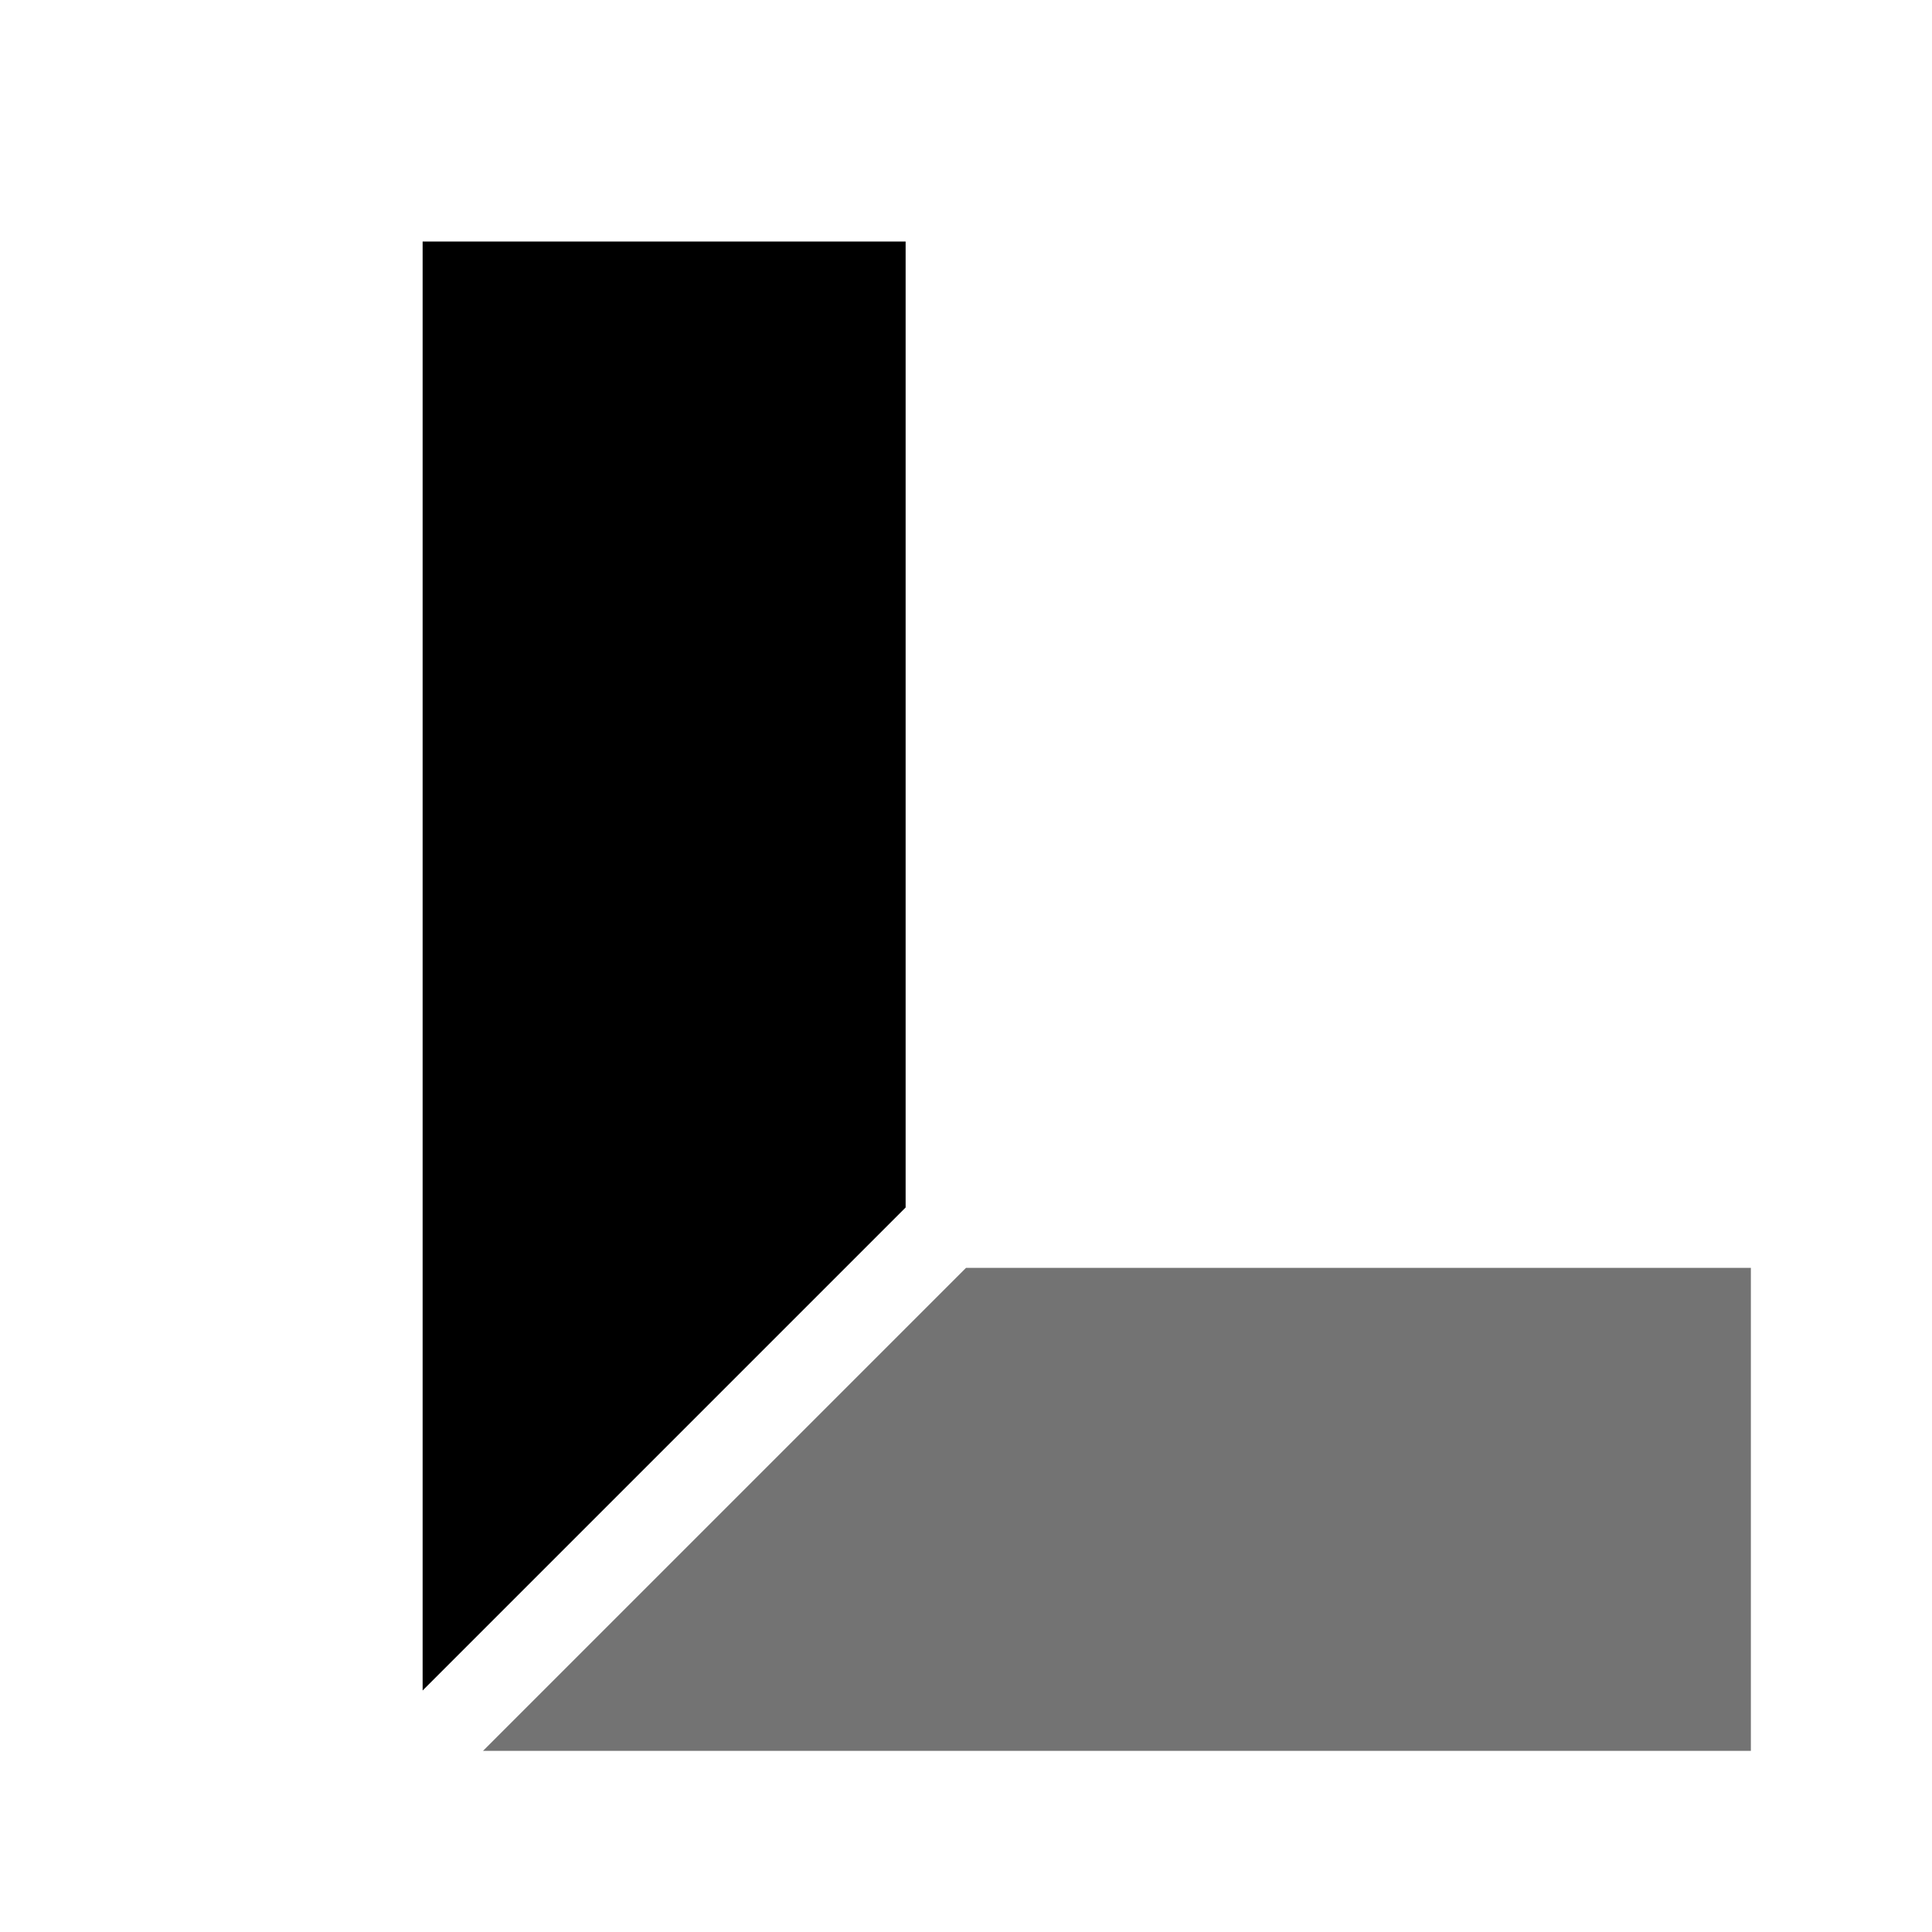
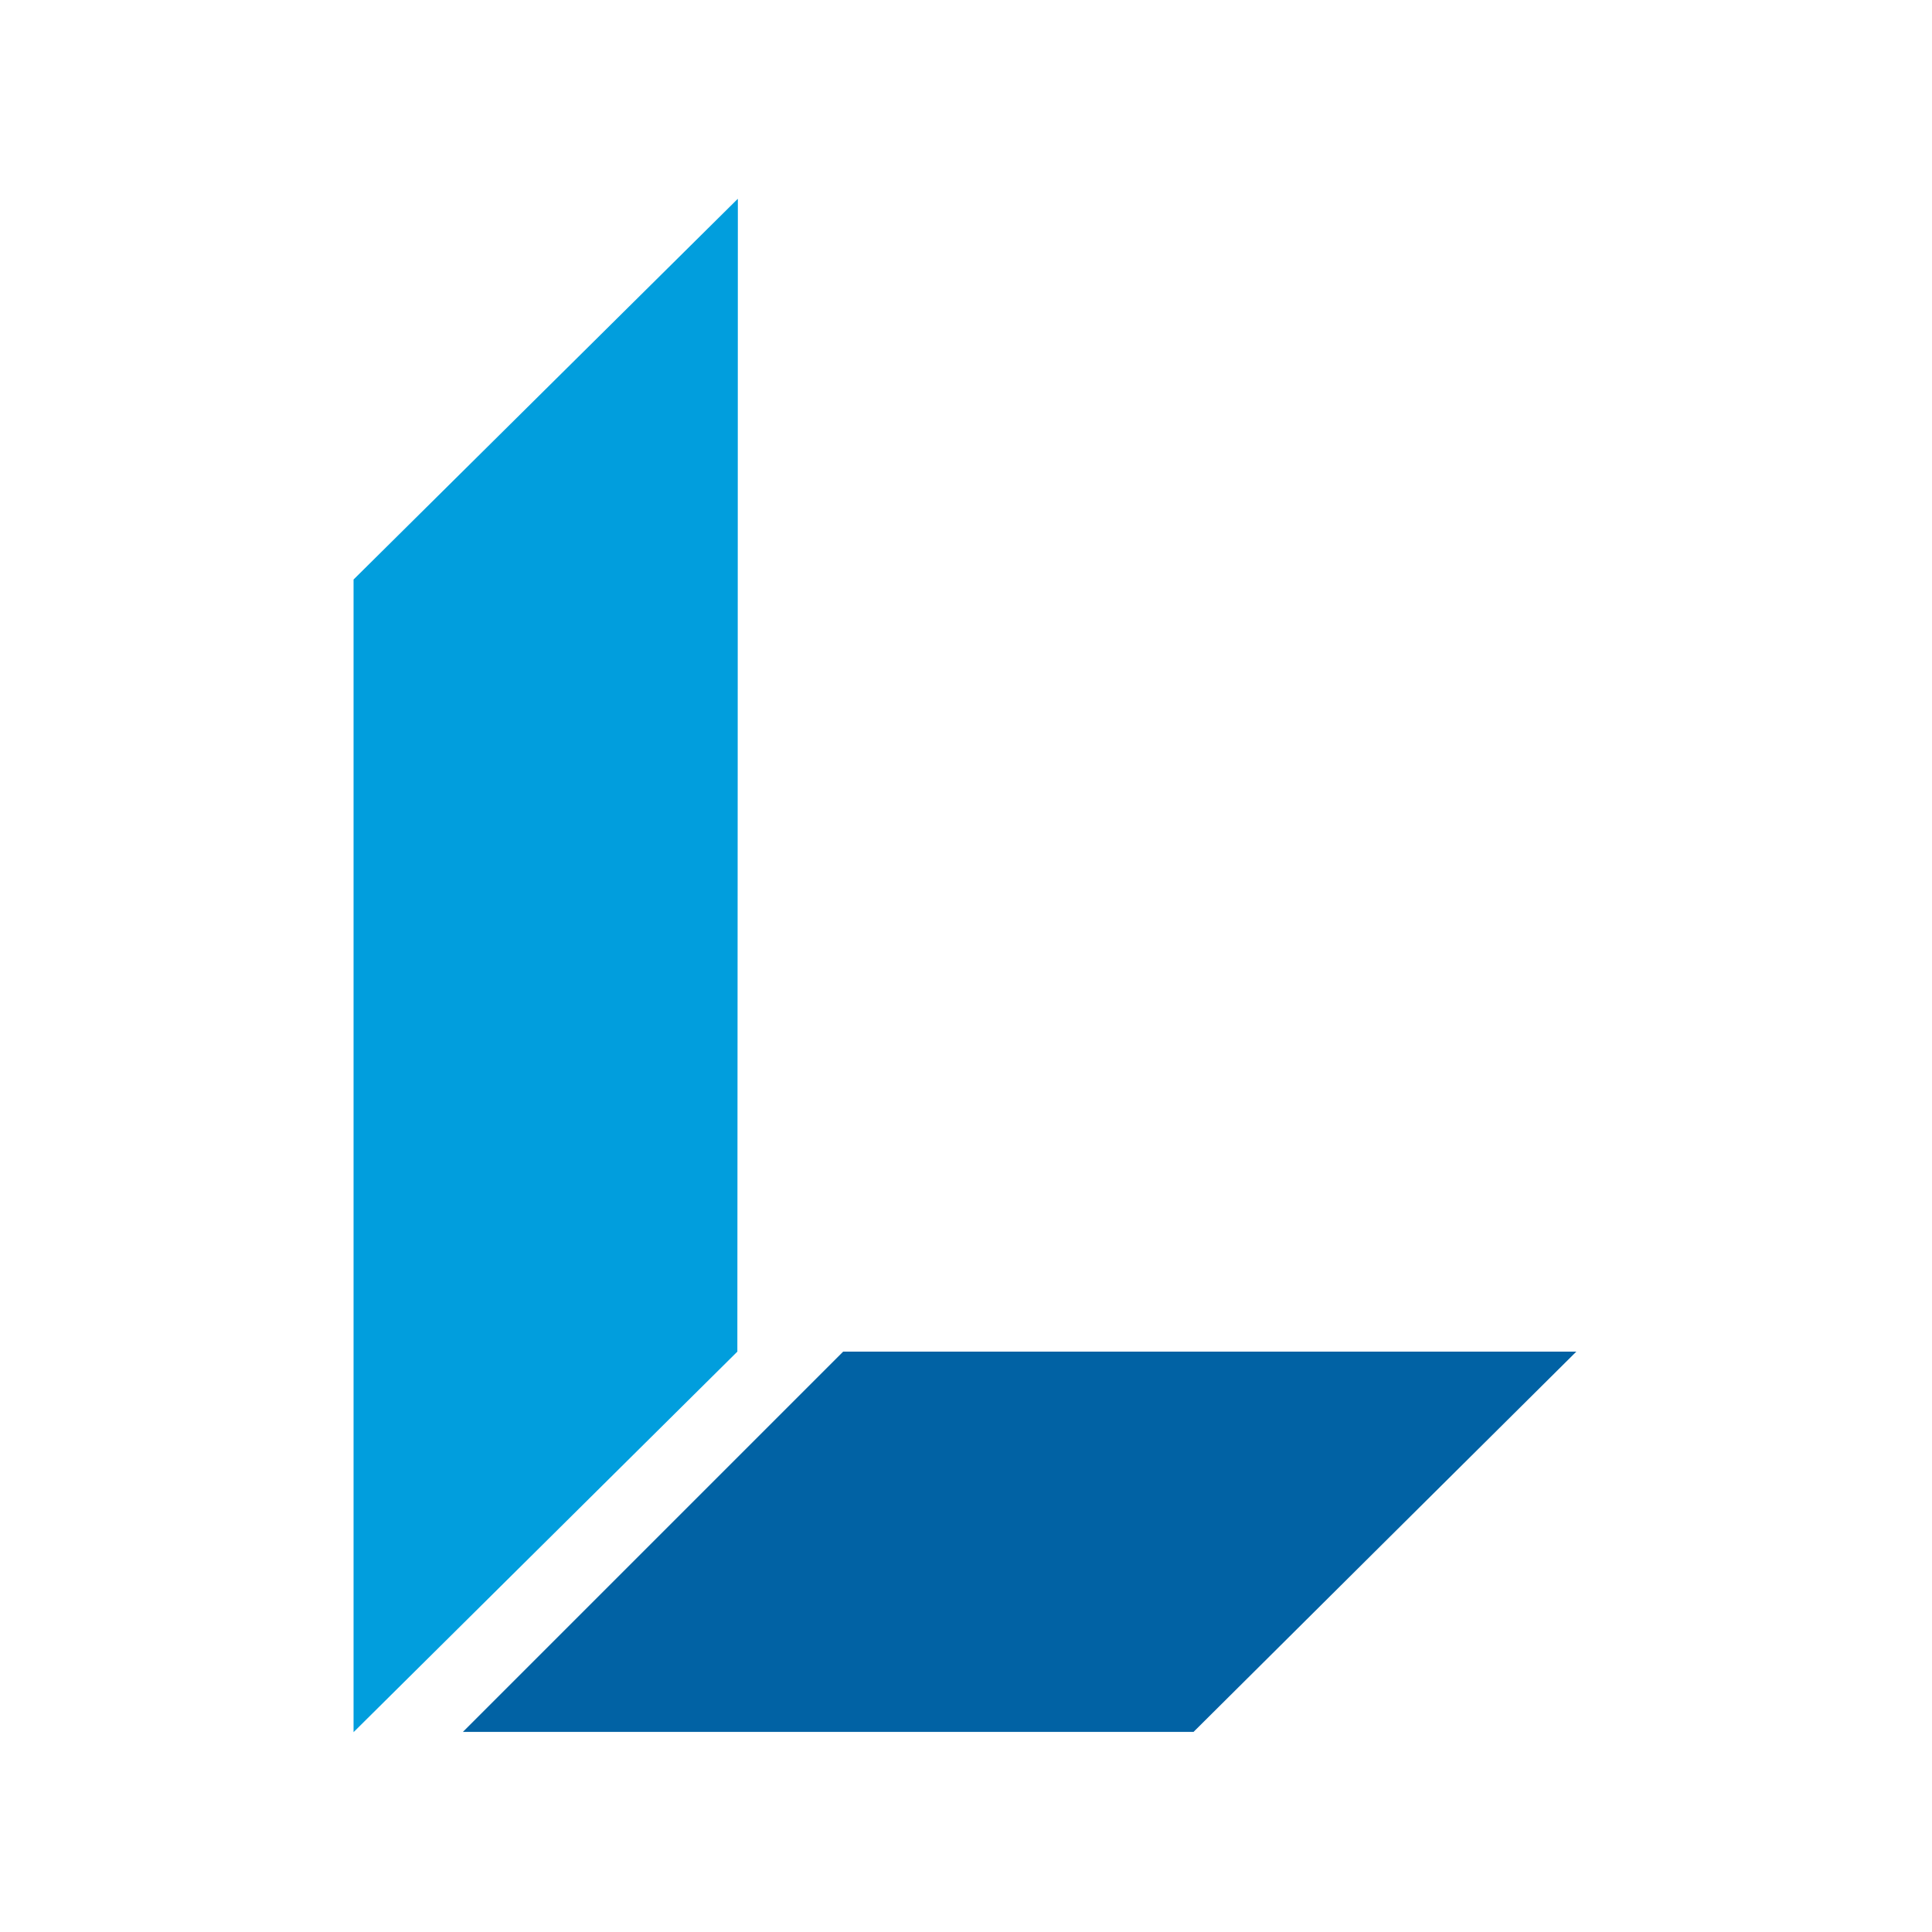
- <svg xmlns="http://www.w3.org/2000/svg" width="256" height="256" viewBox="0 0 256 256" role="img" aria-label="Lumi Agents mark">
-   <g fill="currentColor">
-     <path d="M56 32H120V160L56 224Z" />
-     <path d="M120 176L128 168H232V232H64Z" fill-opacity="0.55" />
+ <svg xmlns="http://www.w3.org/2000/svg" width="500" height="500" viewBox="0 0 500 500" fill="none" role="img" aria-label="Lumi mark">
+   <g transform="translate(91.5 51.5)">
+     <path d="M99.456 0C99.456 99.456 99.391 198.912 99.326 298.302C66.217 331.151 33.109 363.934 0 396.782C0 297.327 0 197.871 0 98.48C33.109 65.632 66.282 32.848 99.391 0H99.456Z" fill="#019EDD" />
+     <path d="M126.71 298.302C189.935 298.302 253.16 298.302 316.45 298.302C283.406 331.086 250.363 363.934 217.385 396.717C154.355 396.717 91.325 396.717 28.295 396.717C61.143 363.869 93.927 331.086 126.775 298.237L126.71 298.302Z" fill="#0162A4" />
  </g>
</svg>
